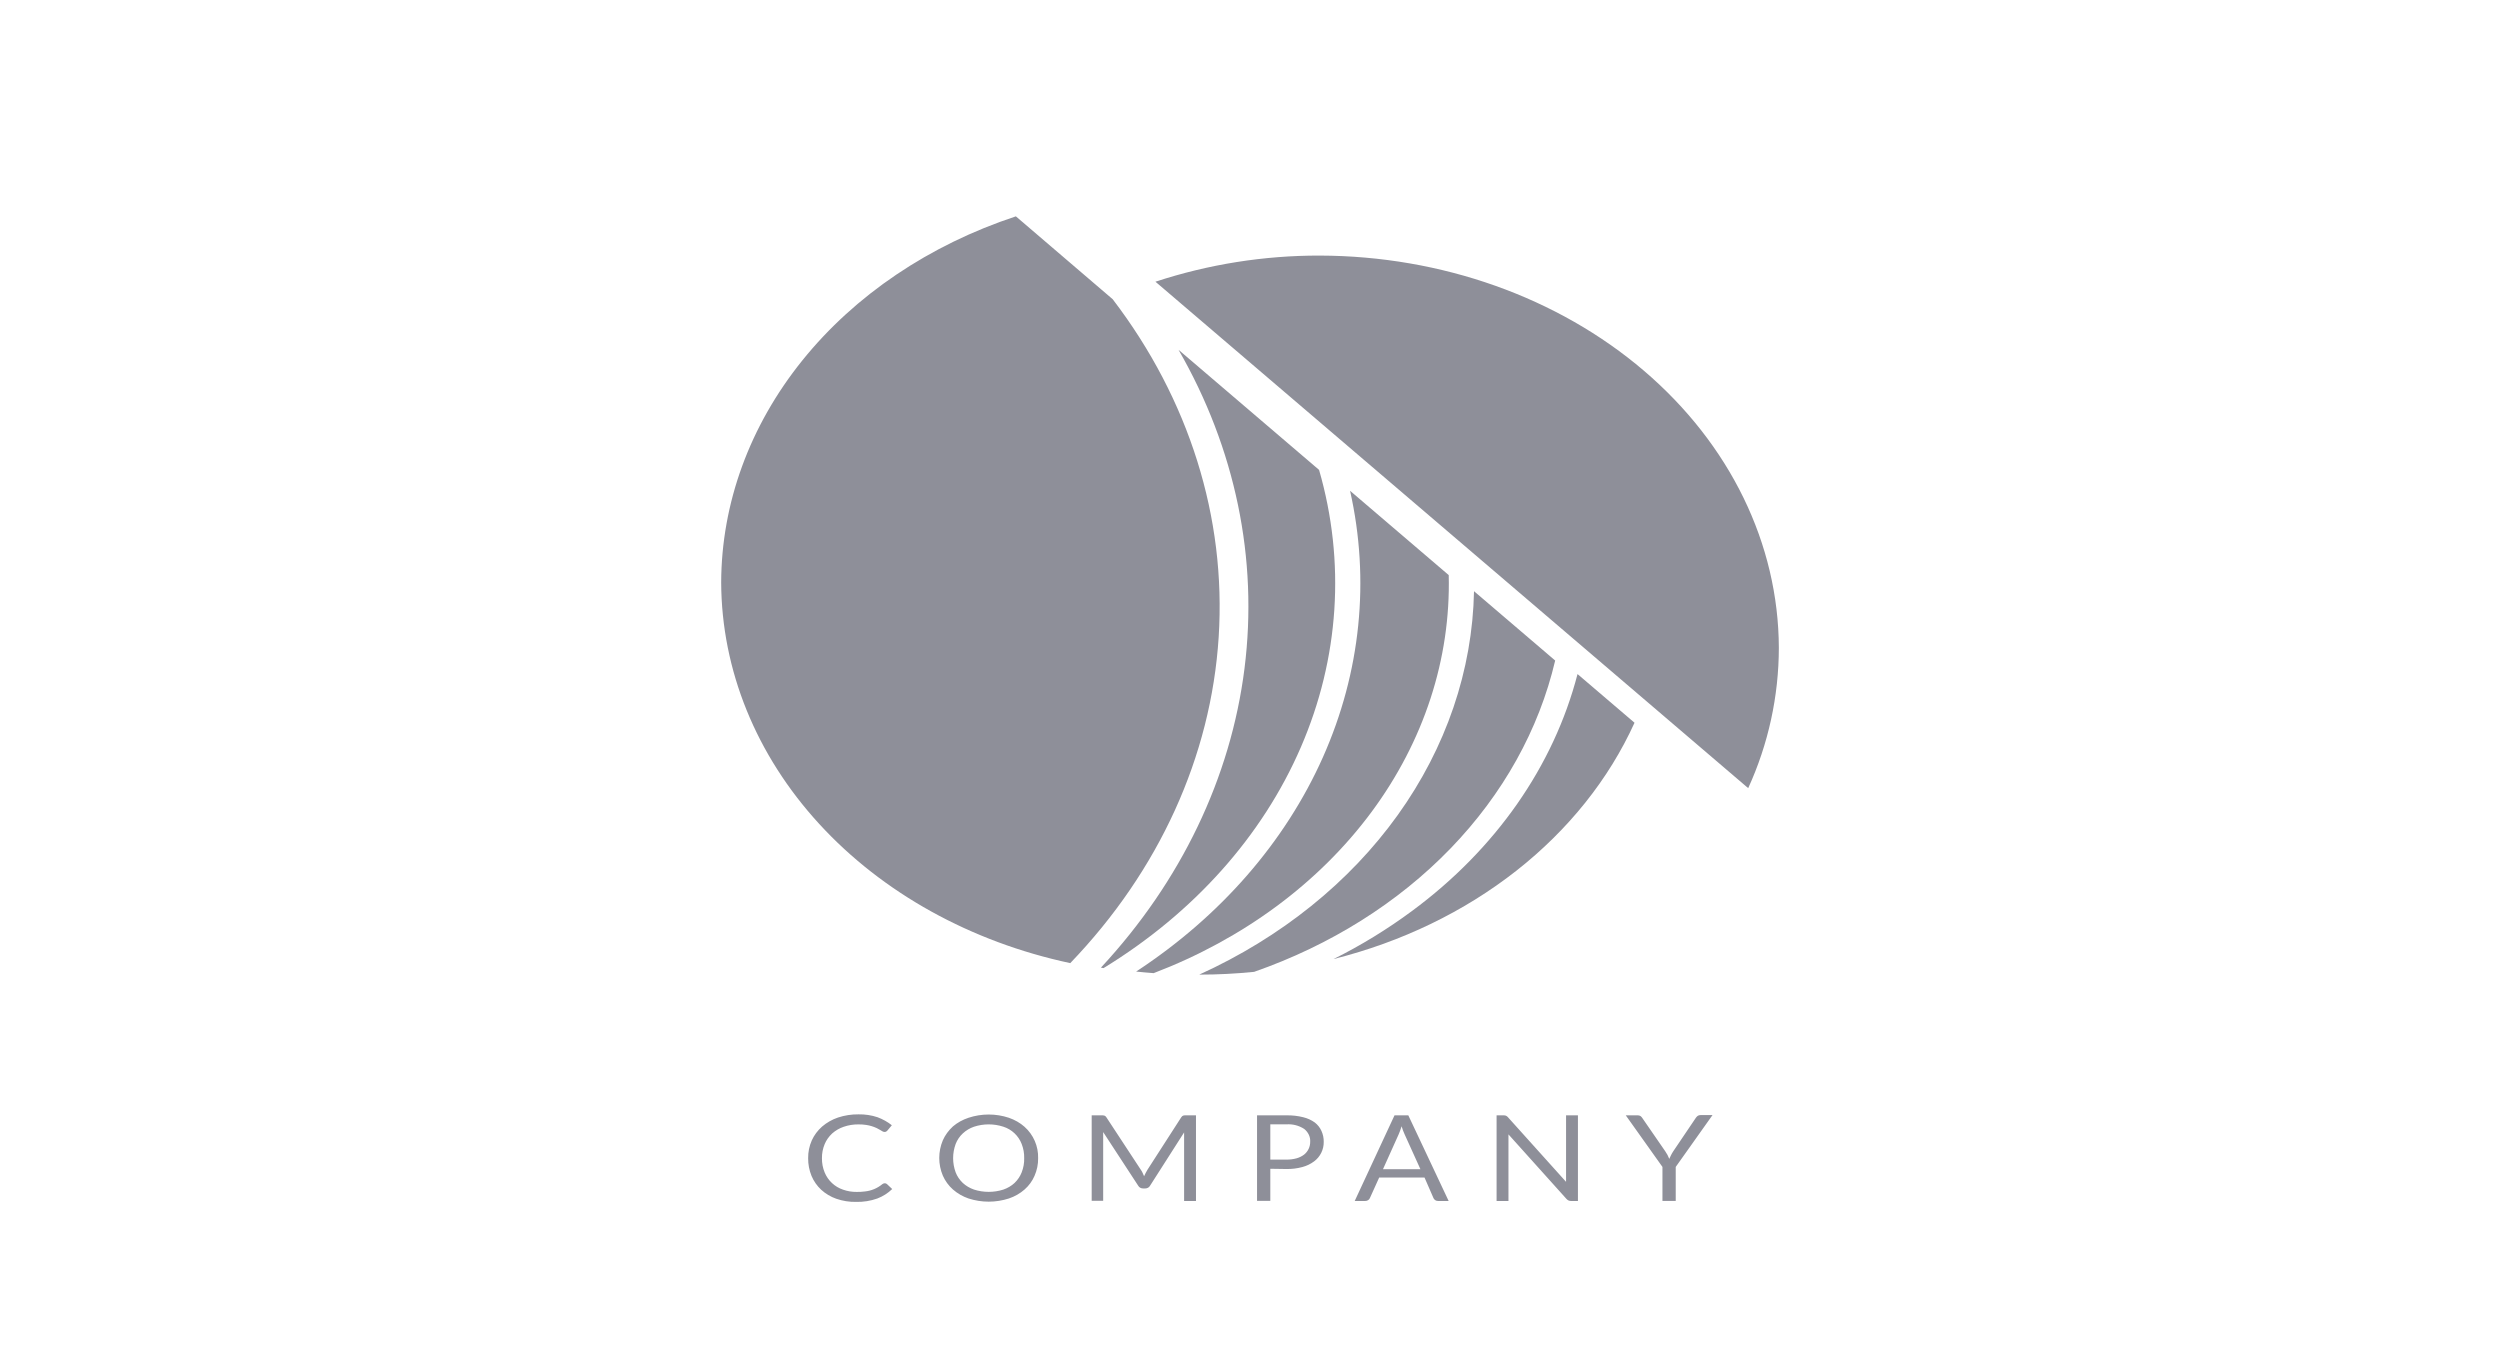
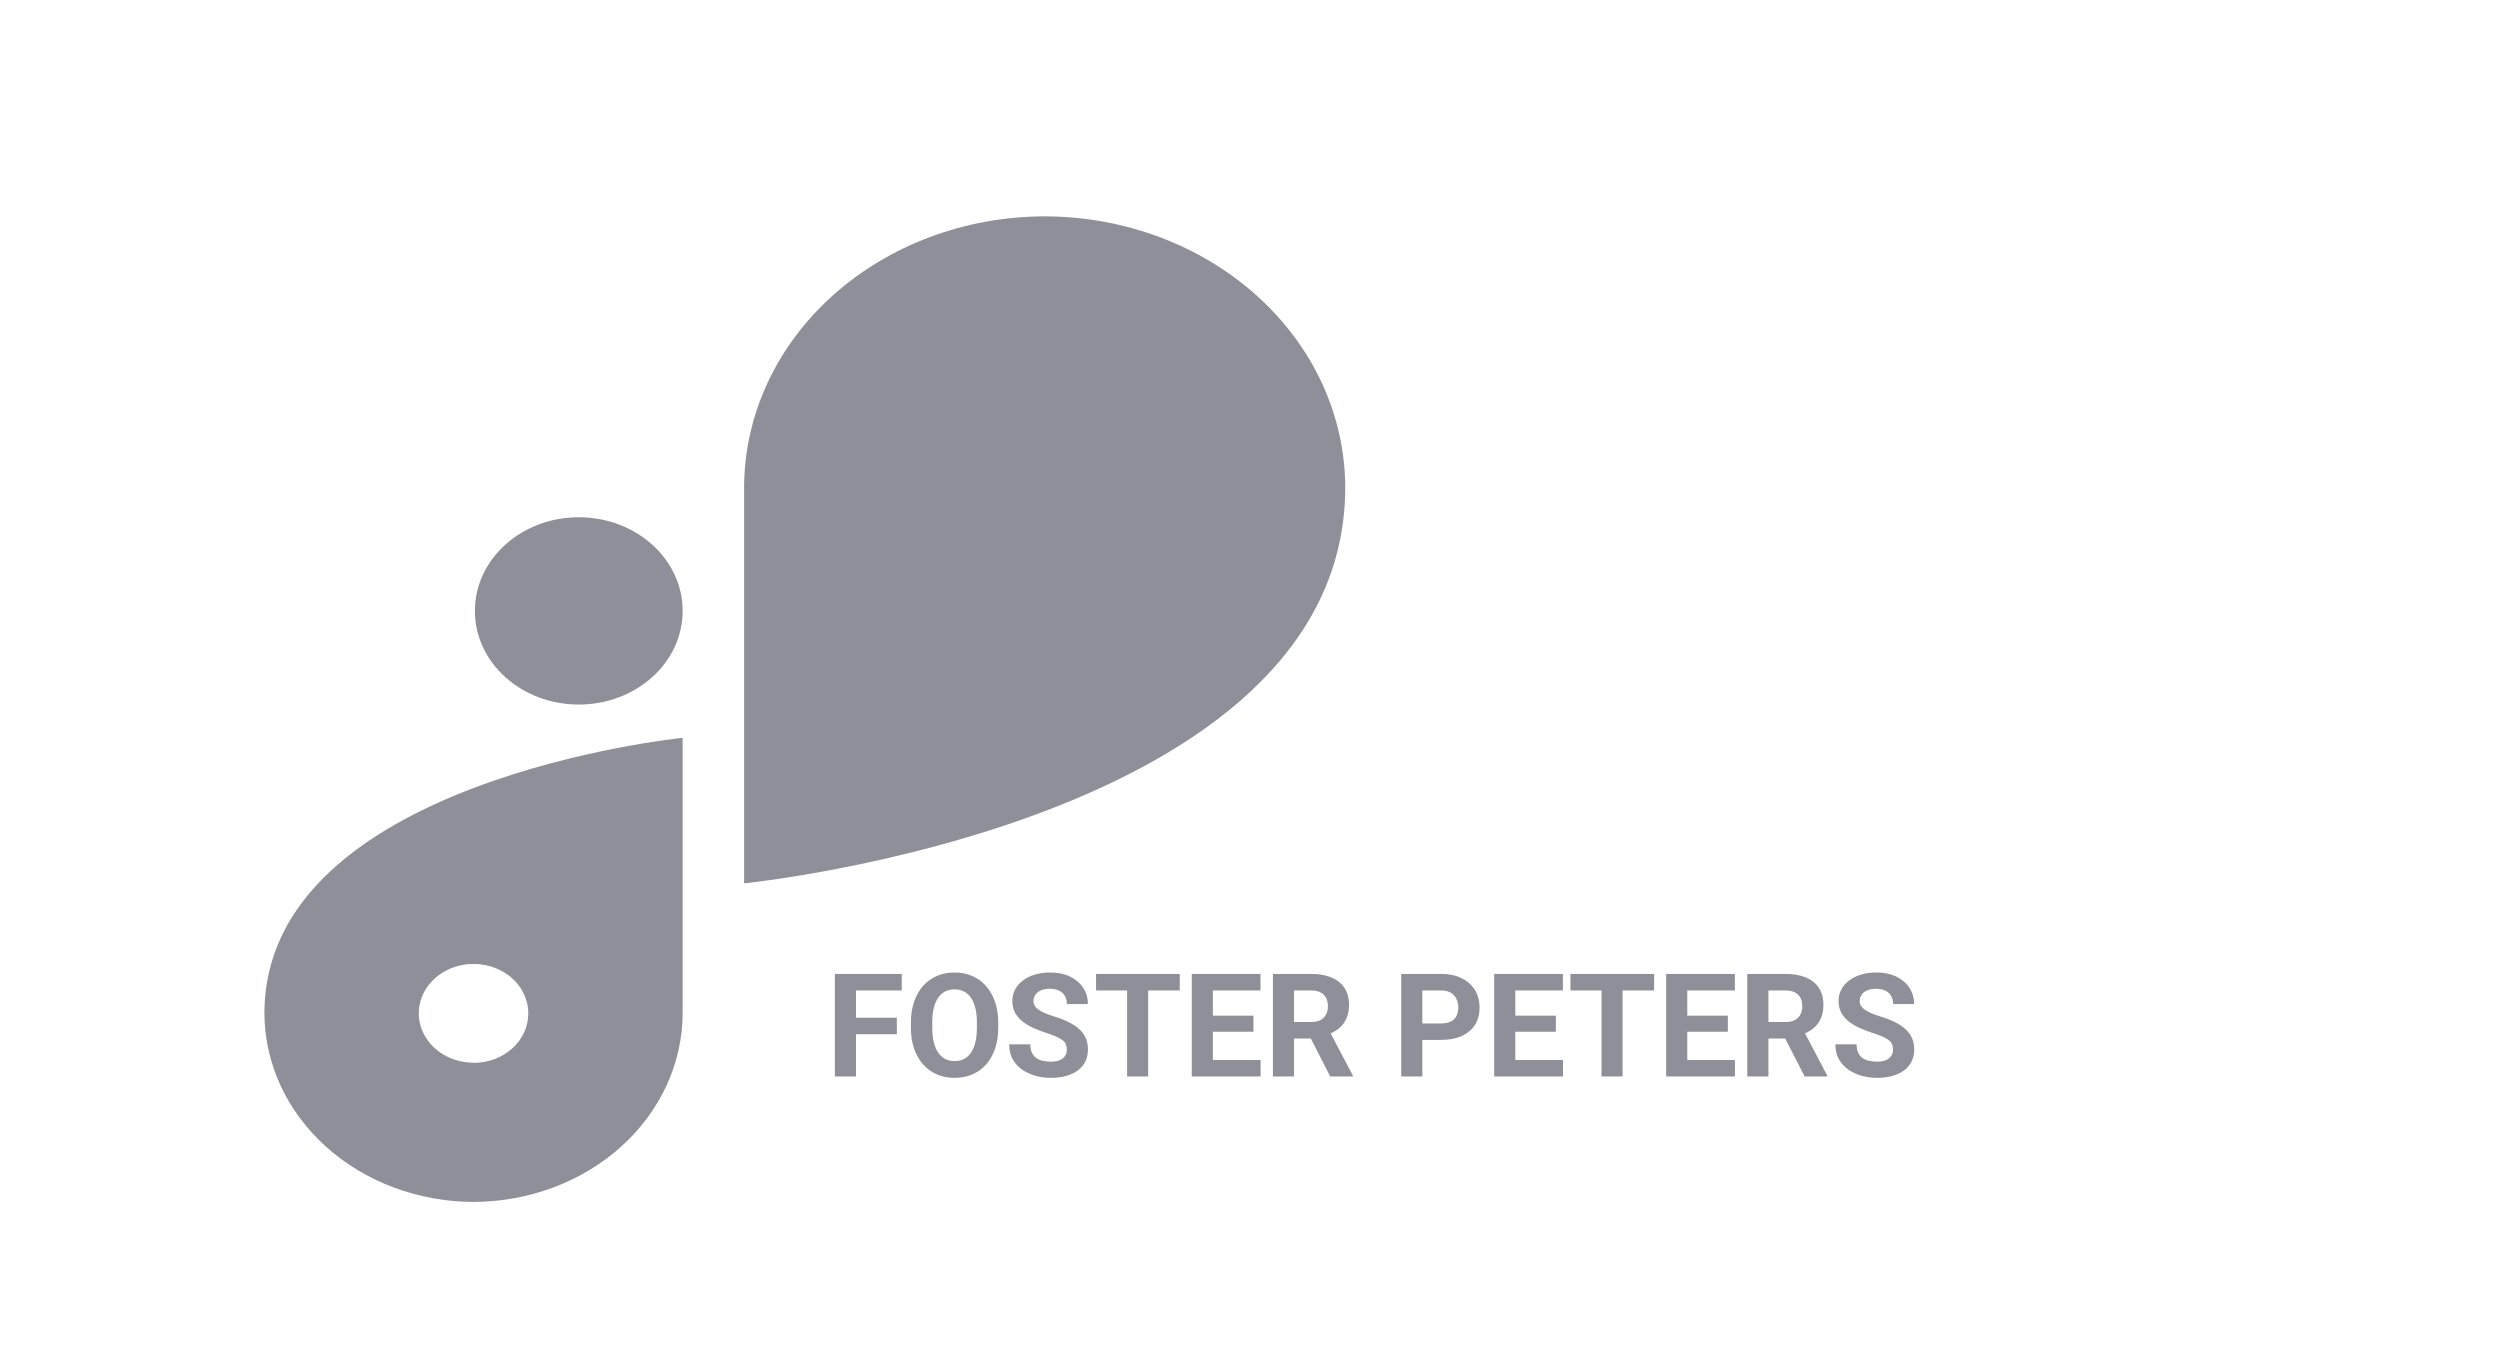
- <svg xmlns="http://www.w3.org/2000/svg" width="104" height="56" fill="none">
-   <path fill="#8E8F99" d="M36.81 49.223c.016 0 .032.004.046.01a.123.123 0 0 1 .04.023l.22.208a1.819 1.819 0 0 1-.62.394c-.28.1-.58.148-.881.141a2.38 2.38 0 0 1-.829-.132 1.822 1.822 0 0 1-.623-.372 1.667 1.667 0 0 1-.403-.576 1.89 1.89 0 0 1-.141-.738 1.763 1.763 0 0 1 .152-.741c.096-.214.242-.41.428-.575a2.01 2.01 0 0 1 .662-.376 2.64 2.64 0 0 1 .853-.132c.27-.005.54.036.792.12.219.082.42.194.594.333l-.185.222a.179.179 0 0 1-.047.04.128.128 0 0 1-.075.017.183.183 0 0 1-.08-.024l-.1-.059-.137-.075a1.604 1.604 0 0 0-.436-.133 1.97 1.97 0 0 0-.329-.023 1.813 1.813 0 0 0-.613.099 1.41 1.41 0 0 0-.48.278c-.138.129-.244.28-.312.444a1.47 1.47 0 0 0-.113.585 1.5 1.5 0 0 0 .113.594 1.262 1.262 0 0 0 .765.715c.18.064.373.096.568.094.113.002.226-.005.337-.019a1.348 1.348 0 0 0 .729-.304.175.175 0 0 1 .105-.038ZM43.186 48.18c.004.25-.047.5-.149.734a1.59 1.59 0 0 1-.416.57c-.184.162-.406.29-.652.373a2.732 2.732 0 0 1-1.678 0 1.944 1.944 0 0 1-.65-.375 1.67 1.67 0 0 1-.419-.575 1.885 1.885 0 0 1 0-1.47c.094-.214.237-.41.42-.578.185-.157.406-.28.649-.36.54-.18 1.138-.18 1.678 0 .245.085.467.212.651.375a1.689 1.689 0 0 1 .566 1.306Zm-.58 0c.005-.2-.03-.4-.104-.59a1.213 1.213 0 0 0-.762-.719 1.971 1.971 0 0 0-1.22 0 1.314 1.314 0 0 0-.467.279 1.184 1.184 0 0 0-.298.44c-.14.385-.14.796 0 1.18.062.163.164.313.298.441.13.12.29.215.467.276.393.126.826.126 1.22 0 .177-.061.337-.156.466-.276.133-.128.233-.279.296-.441.074-.19.11-.39.104-.59ZM47.536 48.799l.058.132c.023-.047.042-.09.064-.132.021-.045.045-.088.072-.13l1.41-2.19c.028-.039.053-.062.08-.07a.388.388 0 0 1 .116-.011h.417v3.563h-.494v-2.73a.929.929 0 0 1 0-.123l-1.419 2.221a.203.203 0 0 1-.083.081.252.252 0 0 1-.121.03h-.08a.25.25 0 0 1-.122-.03.2.2 0 0 1-.082-.08l-1.46-2.236V49.954h-.478v-3.556h.417a.389.389 0 0 1 .115.012.155.155 0 0 1 .078.068l1.44 2.193c.029.04.053.084.072.128ZM52.845 48.622v1.334h-.552v-3.558h1.23c.233-.004.465.022.688.078.179.043.344.118.486.221a.92.92 0 0 1 .276.35c.065.145.097.299.094.455a.99.99 0 0 1-.4.811 1.42 1.42 0 0 1-.49.236c-.214.058-.439.086-.664.082l-.668-.01Zm0-.382h.668c.145.001.29-.017.428-.055a.94.94 0 0 0 .309-.153.673.673 0 0 0 .254-.535.592.592 0 0 0-.056-.29.687.687 0 0 0-.193-.243 1.202 1.202 0 0 0-.742-.191h-.668v1.467ZM60.264 49.961h-.436a.21.21 0 0 1-.121-.033.224.224 0 0 1-.072-.082l-.375-.861h-1.886l-.389.86a.196.196 0 0 1-.069.08.21.21 0 0 1-.124.036h-.436l1.656-3.563h.574l1.678 3.563Zm-2.732-1.323h1.557l-.657-1.45a2.332 2.332 0 0 1-.125-.335l-.063.186c-.02.057-.041.108-.06.15l-.652 1.45ZM62.65 46.414a.234.234 0 0 1 .082.064l2.416 2.686v-2.766h.494v3.563h-.276a.273.273 0 0 1-.114-.02.3.3 0 0 1-.088-.067l-2.412-2.684a.964.964 0 0 1 0 .123v2.648h-.494v-3.563h.292c.034-.001.068.004.1.016ZM69.71 48.544v1.415h-.552v-1.415l-1.526-2.146h.494a.201.201 0 0 1 .119.03c.03.023.055.05.074.08l.955 1.385a1.394 1.394 0 0 1 .168.316l.072-.153c.027-.056.059-.11.094-.163l.941-1.394a.376.376 0 0 1 .072-.076.187.187 0 0 1 .119-.035h.5l-1.53 2.156ZM47.263 40.417c.24.026.483.047.729.066 3.725-1.423 6.875-3.753 9.059-6.699 2.183-2.945 3.302-6.374 3.216-9.86l-4.104-3.507c.834 3.711.444 7.547-1.128 11.08-1.572 3.531-4.263 6.62-7.772 8.92Z" />
-   <path fill="#8E8F99" d="m45.797 40.254.11.019c3.75-2.292 6.61-5.492 8.208-9.187 1.599-3.695 1.863-7.714.758-11.539l-5.846-4.995c2.365 4.106 3.317 8.701 2.745 13.25-.572 4.55-2.644 8.868-5.974 12.452ZM65.625 28.042c-.993 3.83-3.406 7.284-6.879 9.85a21.958 21.958 0 0 1-3.268 2.004c2.828-.71 5.428-1.966 7.598-3.67 2.17-1.705 3.854-3.812 4.92-6.16l-2.37-2.024Z" />
-   <path fill="#8E8F99" d="m64.695 27.478-3.376-2.884c-.065 3.288-1.159 6.502-3.169 9.307-2.01 2.805-4.863 5.099-8.262 6.643h.017c.757 0 1.514-.039 2.266-.115 3.176-1.108 5.983-2.87 8.168-5.13 2.185-2.26 3.682-4.947 4.356-7.82ZM46.286 12.446 42.26 9c-3.6 1.189-6.697 3.278-8.884 5.995-2.188 2.718-3.364 5.936-3.375 9.234.014 3.643 1.449 7.18 4.08 10.048 2.63 2.868 6.305 4.905 10.442 5.789 3.694-3.846 5.857-8.597 6.174-13.564.317-4.967-1.228-9.89-4.41-14.056ZM74 26.948c-.015-4.323-2.031-8.466-5.61-11.523-3.577-3.057-8.426-4.78-13.486-4.793a21.774 21.774 0 0 0-6.838 1.087l24.659 21.068A14.086 14.086 0 0 0 74 26.947Z" />
+ <svg xmlns="http://www.w3.org/2000/svg" width="104" height="56" viewBox="0 0 104 56" fill="none">
+   <path d="M24.078 21.518H24.075C21.69 21.518 19.756 23.262 19.756 25.412V25.415C19.756 27.566 21.69 29.309 24.075 29.309H24.078C26.464 29.309 28.398 27.566 28.398 25.415V25.412C28.398 23.262 26.464 21.518 24.078 21.518Z" fill="#8E8F99" />
+   <path d="M55.961 20.273C55.955 17.285 54.636 14.422 52.293 12.309C49.95 10.197 46.775 9.007 43.461 9V9C40.147 9.005 36.97 10.195 34.626 12.308C32.282 14.421 30.962 17.285 30.955 20.273V36.747C30.955 36.747 55.959 34.236 55.961 20.276V20.273Z" fill="#8E8F99" />
+   <path d="M11 42.154C11.006 44.233 11.924 46.225 13.554 47.695C15.184 49.165 17.393 49.994 19.699 50C22.004 49.994 24.213 49.166 25.843 47.696C27.473 46.227 28.391 44.235 28.398 42.157V30.694C28.398 30.694 11 32.442 11 42.154ZM19.699 44.208C19.248 44.208 18.808 44.088 18.433 43.862C18.059 43.636 17.767 43.316 17.594 42.94C17.422 42.565 17.377 42.152 17.465 41.754C17.553 41.355 17.77 40.989 18.088 40.702C18.407 40.415 18.813 40.219 19.255 40.14C19.697 40.061 20.154 40.101 20.571 40.257C20.987 40.412 21.343 40.675 21.593 41.013C21.843 41.351 21.977 41.748 21.977 42.154C21.978 42.425 21.92 42.693 21.806 42.943C21.692 43.193 21.524 43.42 21.313 43.612C21.101 43.803 20.85 43.955 20.573 44.059C20.296 44.163 19.999 44.216 19.699 44.216V44.208Z" fill="#8E8F99" />
+   <path d="M35.609 40.515V44.781H34.73V40.515H35.609ZM37.308 42.337V43.023H35.369V42.337H37.308ZM37.513 40.515V41.203H35.369V40.515H37.513ZM41.527 42.548V42.75C41.527 43.075 41.483 43.366 41.395 43.623C41.307 43.881 41.183 44.101 41.023 44.283C40.863 44.462 40.671 44.6 40.449 44.696C40.228 44.791 39.983 44.839 39.713 44.839C39.446 44.839 39.201 44.791 38.978 44.696C38.757 44.6 38.566 44.462 38.404 44.283C38.242 44.101 38.116 43.881 38.026 43.623C37.938 43.366 37.894 43.075 37.894 42.75V42.548C37.894 42.222 37.938 41.931 38.026 41.675C38.114 41.417 38.238 41.198 38.398 41.016C38.56 40.834 38.752 40.696 38.972 40.6C39.195 40.504 39.44 40.456 39.708 40.456C39.977 40.456 40.222 40.504 40.443 40.6C40.666 40.696 40.857 40.834 41.017 41.016C41.179 41.198 41.304 41.417 41.392 41.675C41.482 41.931 41.527 42.222 41.527 42.548ZM40.639 42.75V42.542C40.639 42.316 40.619 42.117 40.578 41.945C40.537 41.773 40.476 41.628 40.396 41.511C40.316 41.394 40.218 41.306 40.103 41.247C39.988 41.187 39.856 41.157 39.708 41.157C39.559 41.157 39.427 41.187 39.312 41.247C39.199 41.306 39.102 41.394 39.022 41.511C38.944 41.628 38.884 41.773 38.843 41.945C38.802 42.117 38.782 42.316 38.782 42.542V42.75C38.782 42.975 38.802 43.174 38.843 43.348C38.884 43.52 38.945 43.665 39.025 43.785C39.105 43.902 39.203 43.991 39.318 44.051C39.433 44.112 39.565 44.142 39.713 44.142C39.862 44.142 39.994 44.112 40.109 44.051C40.224 43.991 40.321 43.902 40.399 43.785C40.477 43.665 40.537 43.52 40.578 43.348C40.619 43.174 40.639 42.975 40.639 42.75ZM44.38 43.664C44.38 43.588 44.369 43.52 44.345 43.459C44.324 43.397 44.283 43.34 44.222 43.289C44.162 43.237 44.077 43.185 43.967 43.134C43.858 43.083 43.716 43.031 43.542 42.976C43.349 42.913 43.166 42.843 42.992 42.765C42.82 42.687 42.667 42.596 42.535 42.493C42.404 42.387 42.3 42.265 42.224 42.126C42.15 41.988 42.113 41.827 42.113 41.643C42.113 41.465 42.152 41.304 42.23 41.16C42.308 41.013 42.417 40.888 42.558 40.785C42.699 40.679 42.865 40.598 43.056 40.541C43.249 40.485 43.461 40.456 43.692 40.456C44.006 40.456 44.281 40.513 44.515 40.626C44.749 40.74 44.931 40.895 45.06 41.092C45.191 41.289 45.256 41.515 45.256 41.769H44.383C44.383 41.644 44.357 41.535 44.304 41.441C44.253 41.345 44.175 41.27 44.07 41.215C43.966 41.16 43.835 41.133 43.677 41.133C43.525 41.133 43.398 41.157 43.296 41.203C43.195 41.248 43.119 41.31 43.068 41.388C43.017 41.464 42.992 41.55 42.992 41.646C42.992 41.718 43.009 41.784 43.044 41.842C43.081 41.901 43.136 41.955 43.209 42.006C43.281 42.057 43.37 42.105 43.475 42.15C43.581 42.195 43.703 42.239 43.841 42.282C44.074 42.352 44.278 42.431 44.454 42.519C44.631 42.607 44.78 42.705 44.899 42.815C45.018 42.924 45.108 43.048 45.169 43.187C45.229 43.326 45.259 43.483 45.259 43.659C45.259 43.844 45.223 44.01 45.151 44.157C45.079 44.303 44.974 44.427 44.837 44.529C44.701 44.63 44.538 44.707 44.348 44.76C44.159 44.813 43.947 44.839 43.712 44.839C43.502 44.839 43.294 44.812 43.088 44.757C42.883 44.701 42.697 44.616 42.529 44.502C42.363 44.389 42.23 44.245 42.13 44.069C42.031 43.893 41.981 43.685 41.981 43.445H42.863C42.863 43.578 42.883 43.69 42.924 43.782C42.965 43.873 43.023 43.948 43.097 44.004C43.173 44.061 43.263 44.102 43.367 44.127C43.472 44.153 43.587 44.165 43.712 44.165C43.865 44.165 43.99 44.144 44.087 44.101C44.187 44.058 44.26 43.998 44.307 43.922C44.356 43.846 44.38 43.76 44.38 43.664ZM47.764 40.515V44.781H46.888V40.515H47.764ZM49.077 40.515V41.203H45.596V40.515H49.077ZM52.44 44.095V44.781H50.169V44.095H52.44ZM50.456 40.515V44.781H49.578V40.515H50.456ZM52.144 42.252V42.92H50.169V42.252H52.144ZM52.437 40.515V41.203H50.169V40.515H52.437ZM52.953 40.515H54.544C54.87 40.515 55.15 40.564 55.384 40.661C55.621 40.759 55.802 40.904 55.929 41.095C56.056 41.286 56.12 41.522 56.12 41.801C56.12 42.03 56.081 42.226 56.002 42.39C55.926 42.552 55.818 42.688 55.677 42.797C55.539 42.905 55.376 42.991 55.188 43.055L54.91 43.202H53.527L53.521 42.516H54.549C54.704 42.516 54.831 42.489 54.933 42.434C55.035 42.379 55.111 42.303 55.162 42.205C55.214 42.108 55.241 41.995 55.241 41.866C55.241 41.729 55.215 41.611 55.165 41.511C55.114 41.411 55.037 41.335 54.933 41.283C54.83 41.23 54.7 41.203 54.544 41.203H53.831V44.781H52.953V40.515ZM55.337 44.781L54.365 42.879L55.294 42.873L56.278 44.74V44.781H55.337ZM59.952 43.26H58.865V42.575H59.952C60.12 42.575 60.256 42.547 60.362 42.493C60.467 42.436 60.544 42.358 60.593 42.258C60.642 42.159 60.666 42.046 60.666 41.921C60.666 41.794 60.642 41.676 60.593 41.567C60.544 41.457 60.467 41.37 60.362 41.303C60.256 41.237 60.12 41.203 59.952 41.203H59.169V44.781H58.291V40.515H59.952C60.286 40.515 60.572 40.576 60.81 40.697C61.05 40.816 61.234 40.981 61.361 41.192C61.488 41.403 61.551 41.644 61.551 41.915C61.551 42.191 61.488 42.429 61.361 42.63C61.234 42.831 61.05 42.987 60.81 43.096C60.572 43.205 60.286 43.26 59.952 43.26ZM65.02 44.095V44.781H62.749V44.095H65.02ZM63.037 40.515V44.781H62.158V40.515H63.037ZM64.724 42.252V42.92H62.749V42.252H64.724ZM65.017 40.515V41.203H62.749V40.515H65.017ZM67.499 40.515V44.781H66.623V40.515H67.499ZM68.811 40.515V41.203H65.331V40.515H68.811ZM72.174 44.095V44.781H69.904V44.095H72.174ZM70.191 40.515V44.781H69.312V40.515H70.191ZM71.878 42.252V42.92H69.904V42.252H71.878ZM72.171 40.515V41.203H69.904V40.515H72.171ZM72.687 40.515H74.278C74.604 40.515 74.884 40.564 75.119 40.661C75.355 40.759 75.537 40.904 75.664 41.095C75.79 41.286 75.854 41.522 75.854 41.801C75.854 42.03 75.815 42.226 75.737 42.39C75.661 42.552 75.552 42.688 75.412 42.797C75.273 42.905 75.11 42.991 74.922 43.055L74.644 43.202H73.261L73.255 42.516H74.284C74.438 42.516 74.566 42.489 74.668 42.434C74.769 42.379 74.845 42.303 74.896 42.205C74.949 42.108 74.975 41.995 74.975 41.866C74.975 41.729 74.95 41.611 74.899 41.511C74.848 41.411 74.771 41.335 74.668 41.283C74.564 41.23 74.434 41.203 74.278 41.203H73.566V44.781H72.687V40.515ZM75.072 44.781L74.099 42.879L75.028 42.873L76.012 44.74V44.781H75.072ZM78.751 43.664C78.751 43.588 78.74 43.52 78.716 43.459C78.695 43.397 78.654 43.34 78.593 43.289C78.533 43.237 78.448 43.185 78.338 43.134C78.229 43.083 78.087 43.031 77.914 42.976C77.72 42.913 77.537 42.843 77.363 42.765C77.191 42.687 77.039 42.596 76.906 42.493C76.775 42.387 76.671 42.265 76.595 42.126C76.521 41.988 76.484 41.827 76.484 41.643C76.484 41.465 76.523 41.304 76.601 41.16C76.679 41.013 76.789 40.888 76.929 40.785C77.07 40.679 77.236 40.598 77.427 40.541C77.621 40.485 77.832 40.456 78.063 40.456C78.377 40.456 78.652 40.513 78.886 40.626C79.121 40.74 79.302 40.895 79.431 41.092C79.562 41.289 79.627 41.515 79.627 41.769H78.754C78.754 41.644 78.728 41.535 78.675 41.441C78.624 41.345 78.546 41.27 78.441 41.215C78.337 41.16 78.207 41.133 78.048 41.133C77.896 41.133 77.769 41.157 77.668 41.203C77.566 41.248 77.49 41.31 77.439 41.388C77.388 41.464 77.363 41.55 77.363 41.646C77.363 41.718 77.38 41.784 77.415 41.842C77.453 41.901 77.507 41.955 77.58 42.006C77.652 42.057 77.741 42.105 77.846 42.15C77.952 42.195 78.074 42.239 78.212 42.282C78.445 42.352 78.649 42.431 78.825 42.519C79.002 42.607 79.151 42.705 79.27 42.815C79.389 42.924 79.479 43.048 79.54 43.187C79.6 43.326 79.63 43.483 79.63 43.659C79.63 43.844 79.594 44.01 79.522 44.157C79.45 44.303 79.345 44.427 79.209 44.529C79.072 44.63 78.909 44.707 78.719 44.76C78.53 44.813 78.318 44.839 78.084 44.839C77.873 44.839 77.665 44.812 77.46 44.757C77.254 44.701 77.068 44.616 76.9 44.502C76.734 44.389 76.601 44.245 76.501 44.069C76.402 43.893 76.352 43.685 76.352 43.445H77.234C77.234 43.578 77.254 43.69 77.295 43.782C77.336 43.873 77.394 43.948 77.468 44.004C77.544 44.061 77.634 44.102 77.738 44.127C77.843 44.153 77.959 44.165 78.084 44.165C78.236 44.165 78.361 44.144 78.459 44.101C78.558 44.058 78.631 43.998 78.678 43.922C78.727 43.846 78.751 43.76 78.751 43.664Z" fill="#8E8F99" />
</svg>
